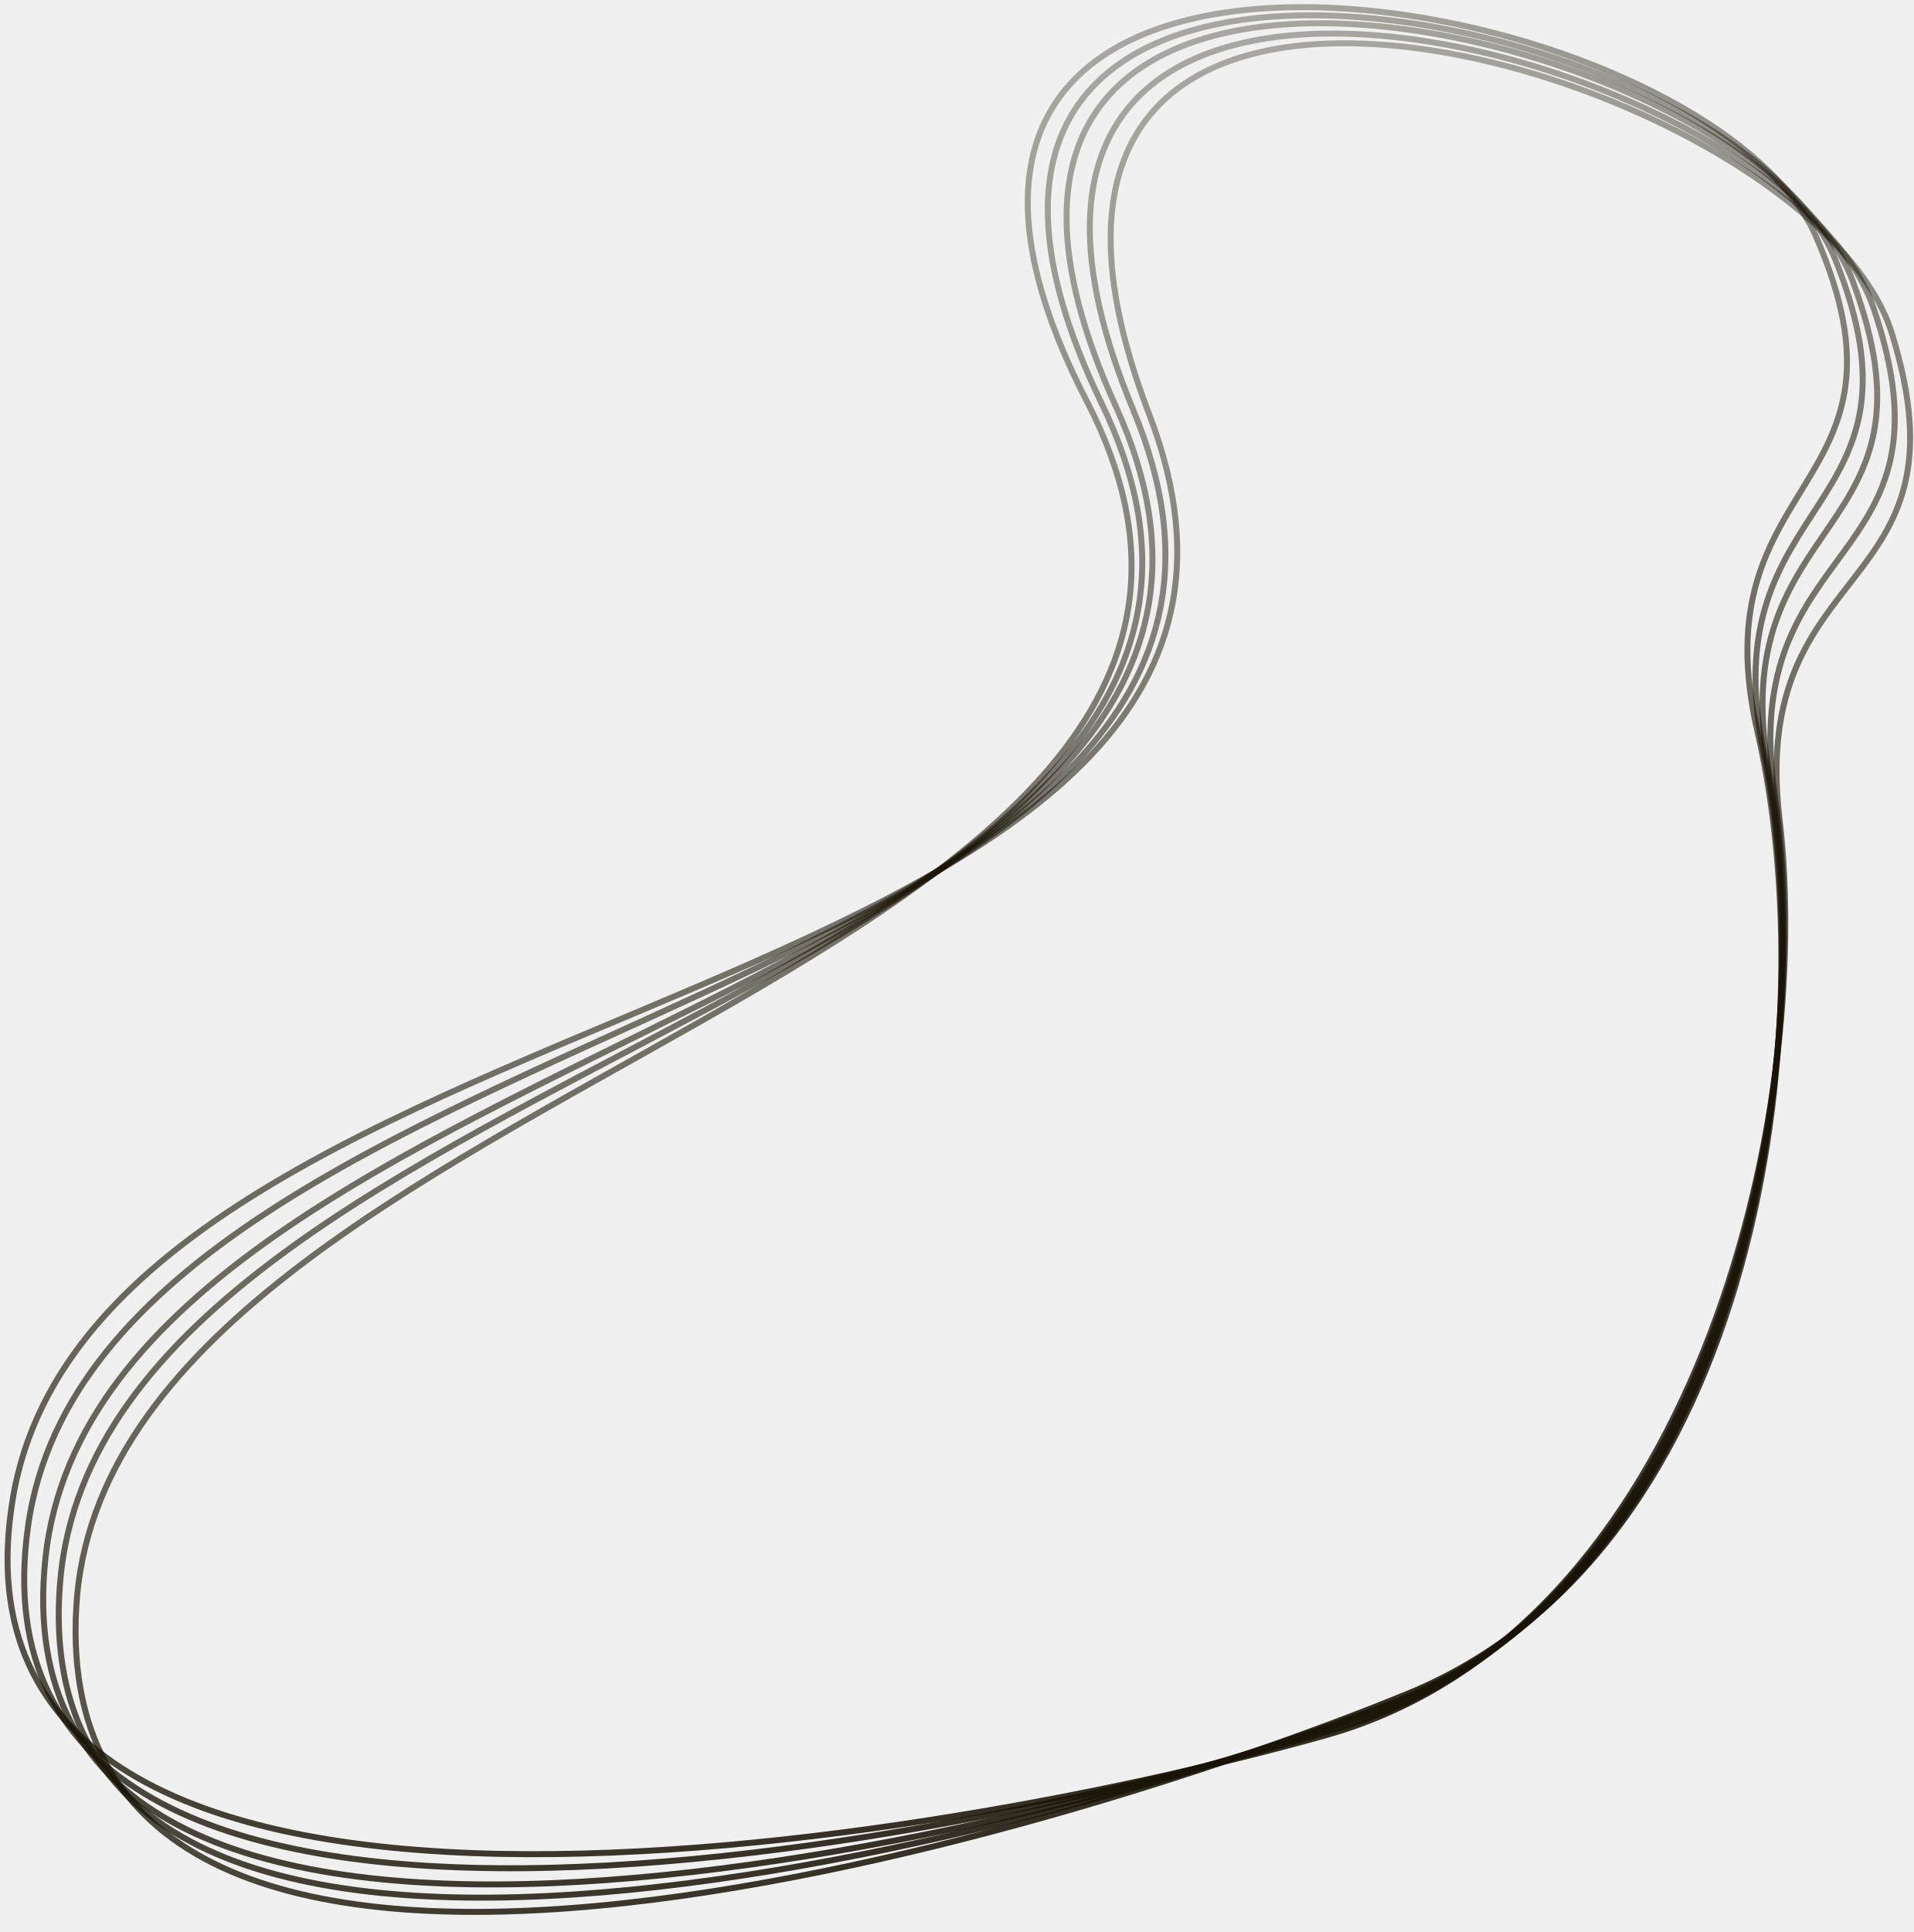
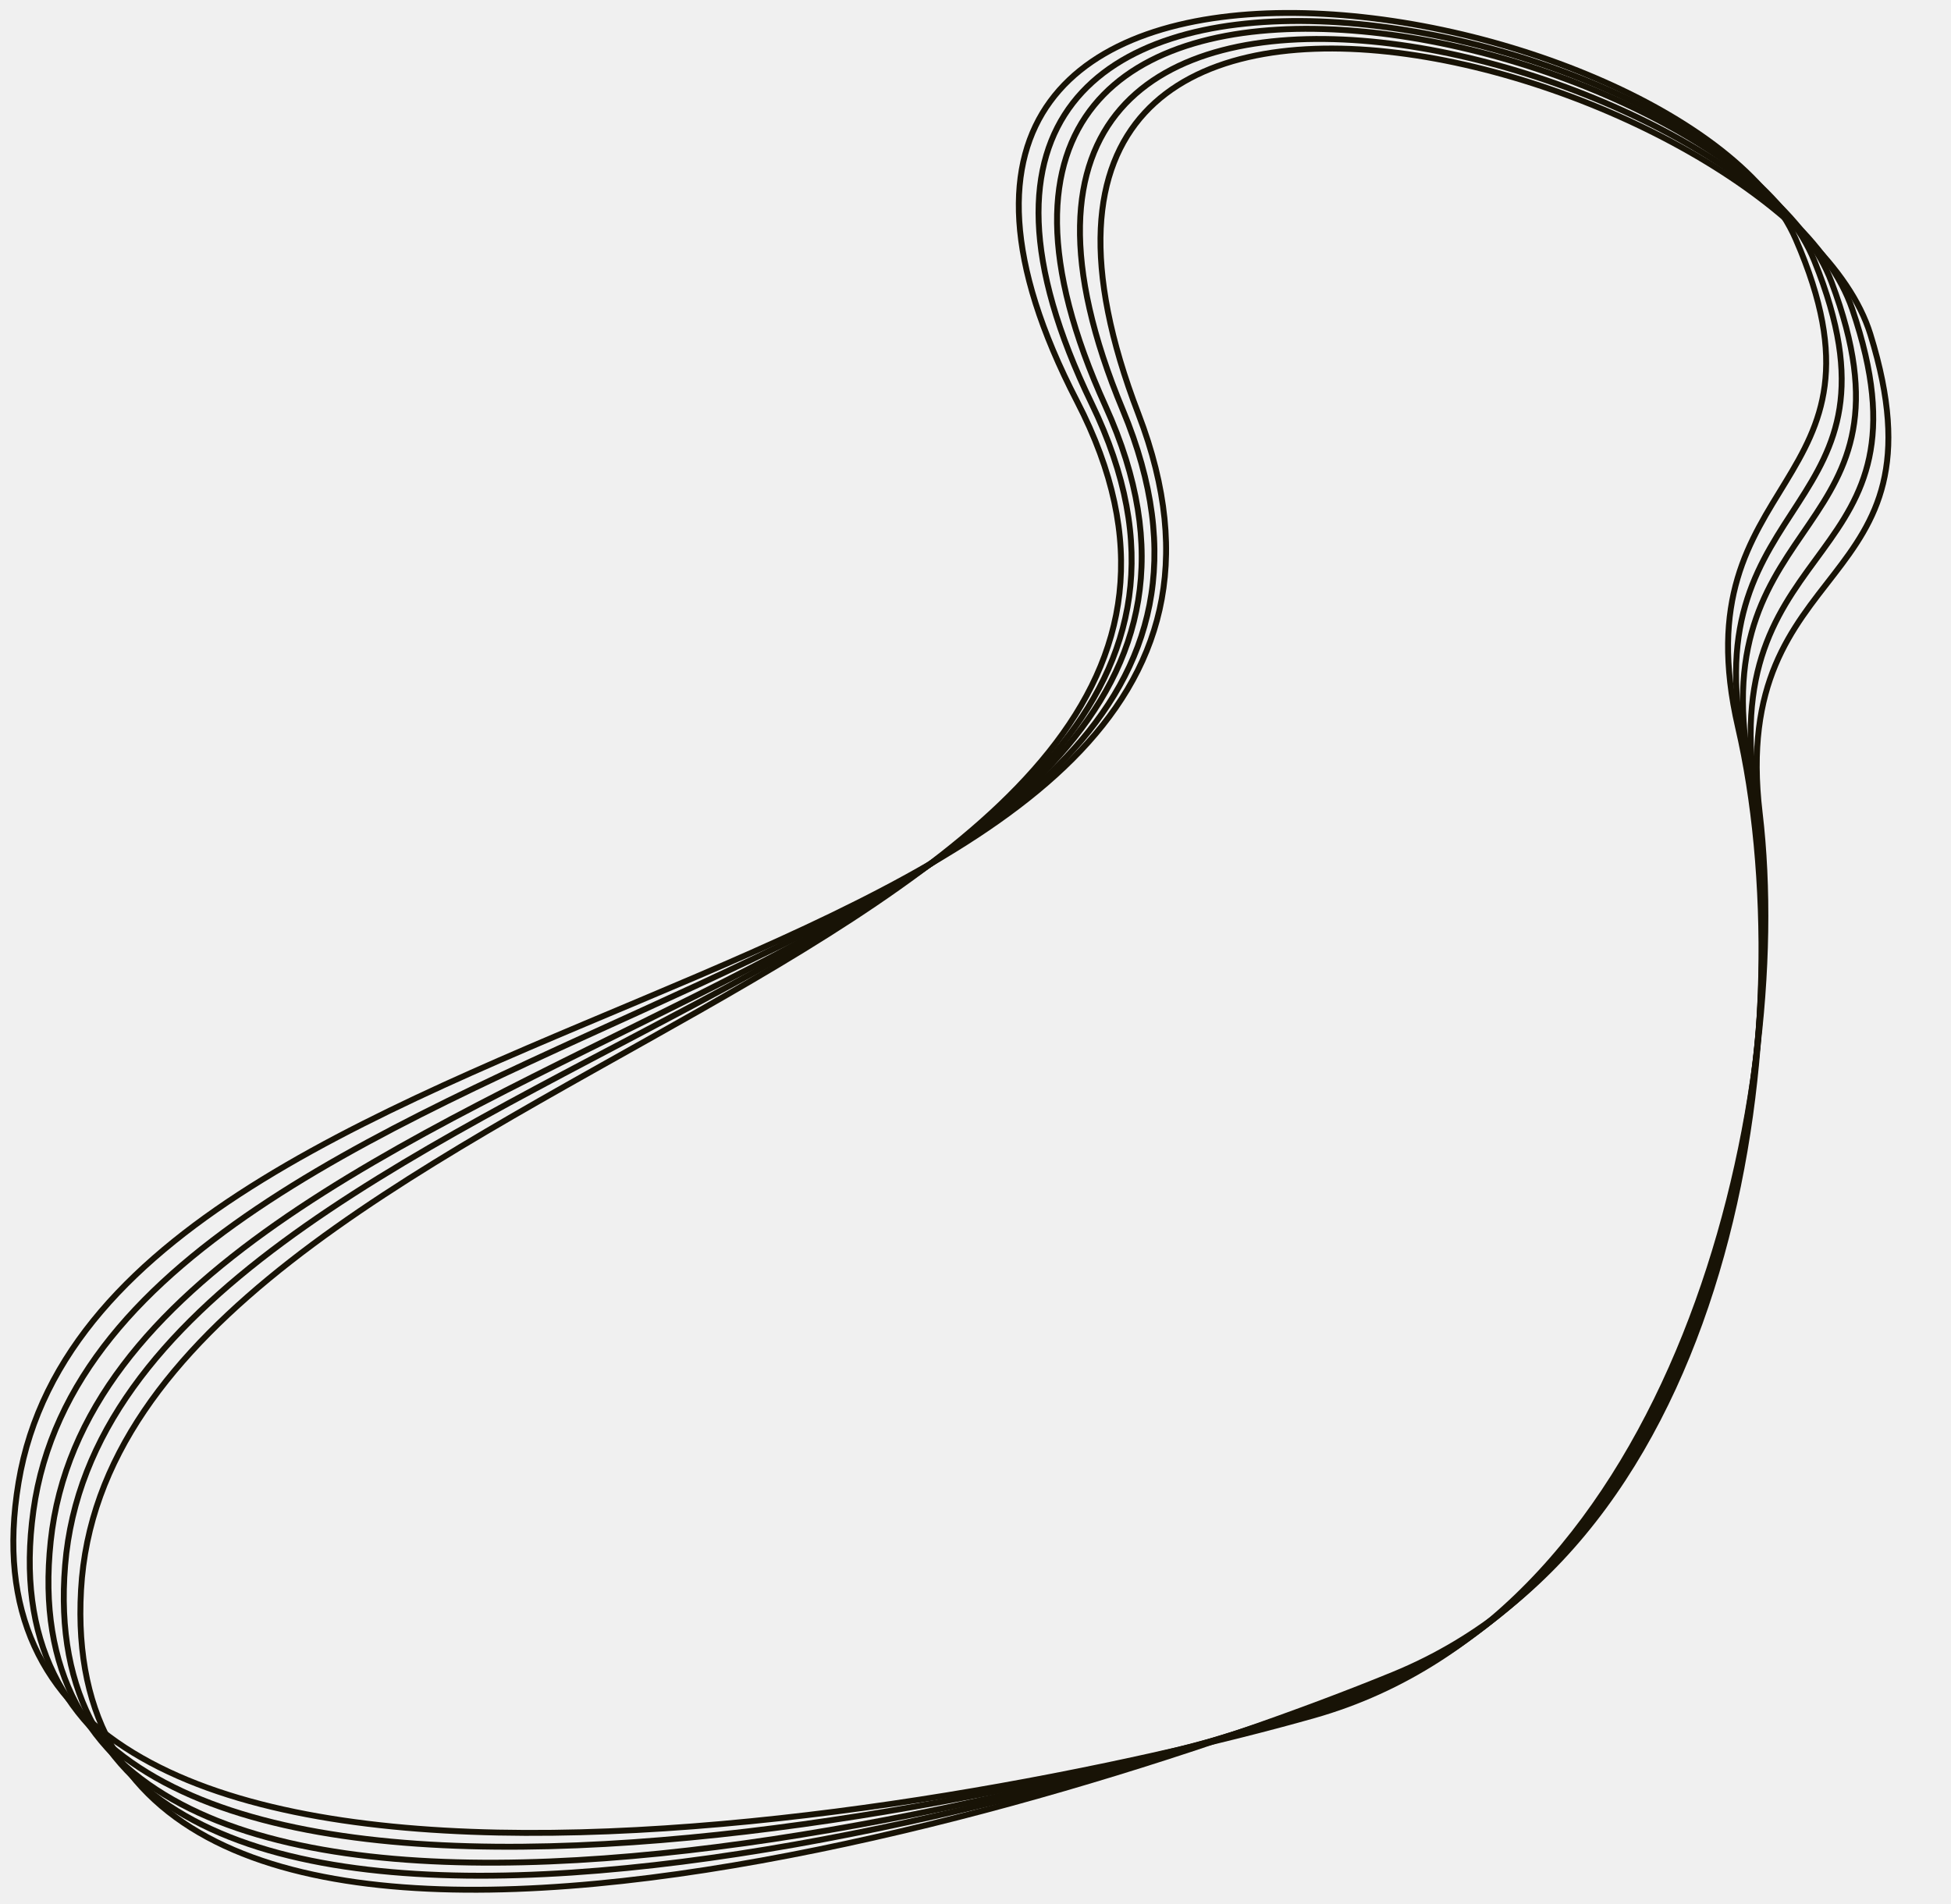
- <svg xmlns="http://www.w3.org/2000/svg" width="320" height="323" viewBox="0 0 320 323" fill="none">
-   <g clip-path="url(#clip0_201_393)">
-     <path fill-rule="evenodd" clip-rule="evenodd" d="M12.747 268.791C17.746 179.302 231.386 163.208 181.716 67.071C132.047 -29.066 285.004 -3.272 303.646 39.548C322.289 82.369 283.825 78.902 293.879 122.422C305.126 171.108 294.523 258.903 235.423 283.141C176.323 307.379 7.748 358.279 12.747 268.791Z" stroke="url(#paint0_linear_201_393)" />
-     <path fill-rule="evenodd" clip-rule="evenodd" d="M7.601 260.495C17.125 171.388 231.296 166.537 186.561 67.919C141.826 -30.698 293.273 3.095 309.722 46.838C326.171 90.581 287.934 85.098 295.771 129.089C304.538 178.3 289.503 265.422 229.254 286.523C169.005 307.625 -1.923 349.602 7.601 260.495Z" stroke="url(#paint1_linear_201_393)" />
-     <path fill-rule="evenodd" clip-rule="evenodd" d="M4.67 255.304C16.943 166.547 231.158 168.564 189.493 68.561C147.828 -31.442 298.155 7.19 313.244 51.439C328.333 95.687 290.285 88.981 296.758 133.201C304 182.67 286.28 269.266 225.409 288.425C164.537 307.585 -7.603 344.062 4.67 255.304Z" stroke="url(#paint2_linear_201_393)" />
-     <path fill-rule="evenodd" clip-rule="evenodd" d="M10.05 264.561C17.377 175.239 231.361 164.919 184.211 67.475C137.062 -29.969 289.293 -0.055 306.814 43.254C324.336 86.563 285.976 82.058 294.893 125.835C304.869 174.807 291.985 262.285 232.274 284.919C172.564 307.553 2.723 353.883 10.05 264.561Z" stroke="url(#paint3_linear_201_393)" />
-     <path fill-rule="evenodd" clip-rule="evenodd" d="M2.151 250.517C16.908 162.152 230.978 170.399 192.135 69.225C153.291 -31.949 302.474 11.04 316.316 55.709C330.158 100.379 292.313 92.569 297.544 136.959C303.395 186.618 283.254 272.663 221.871 290.045C160.487 307.426 -12.606 338.881 2.151 250.517Z" stroke="url(#paint4_linear_201_393)" />
-   </g>
+ <svg xmlns="http://www.w3.org/2000/svg" width="331" height="323" viewBox="0 0 331 323" fill="none">
+   <path fill-rule="evenodd" clip-rule="evenodd" d="M13.747 269.791C18.746 180.302 232.386 164.208 182.716 68.071C133.047 -28.066 286.004 -2.272 304.646 40.548C323.289 83.369 284.825 79.902 294.879 123.422C306.126 172.108 295.523 259.903 236.423 284.141C177.323 308.379 8.748 359.279 13.747 269.791Z" stroke="url(#paint0_linear_300_388)" />
+   <path fill-rule="evenodd" clip-rule="evenodd" d="M8.601 261.495C18.125 172.388 232.296 167.537 187.561 68.919C142.826 -29.698 294.273 4.095 310.722 47.838C327.171 91.581 288.934 86.098 296.771 130.089C305.538 179.3 290.503 266.422 230.254 287.523C170.005 308.625 -0.923 350.602 8.601 261.495Z" stroke="url(#paint1_linear_300_388)" />
+   <path fill-rule="evenodd" clip-rule="evenodd" d="M5.67 256.304C17.943 167.547 232.158 169.564 190.493 69.561C148.828 -30.442 299.155 8.19 314.244 52.439C329.333 96.687 291.285 89.981 297.758 134.201C305 183.67 287.28 270.266 226.409 289.425C165.537 308.585 -6.603 345.062 5.67 256.304Z" stroke="url(#paint2_linear_300_388)" />
+   <path fill-rule="evenodd" clip-rule="evenodd" d="M11.05 265.561C18.377 176.239 232.361 165.919 185.211 68.475C138.062 -28.969 290.293 0.945 307.814 44.254C325.336 87.563 286.976 83.058 295.893 126.835C305.869 175.807 292.985 263.285 233.274 285.919C173.564 308.553 3.723 354.883 11.05 265.561Z" stroke="url(#paint3_linear_300_388)" />
+   <path fill-rule="evenodd" clip-rule="evenodd" d="M3.151 251.517C17.908 163.152 231.978 171.399 193.135 70.225C154.291 -30.949 303.474 12.04 317.316 56.709C331.158 101.379 293.313 93.569 298.544 137.959C304.395 187.618 284.254 273.663 222.871 291.045C161.487 308.426 -11.606 339.881 3.151 251.517Z" stroke="url(#paint4_linear_300_388)" />
  <defs>
-     <linearGradient id="paint0_linear_201_393" x1="28.727" y1="-106.543" x2="225.367" y2="353.201" gradientUnits="userSpaceOnUse">
-       <stop stop-color="#181306" stop-opacity="0" />
+     <linearGradient id="paint0_linear_300_388" x1="29.727" y1="-105.543" x2="226.367" y2="354.201" gradientUnits="userSpaceOnUse">
      <stop offset="1" stop-color="#181306" />
    </linearGradient>
-     <linearGradient id="paint1_linear_201_393" x1="42.566" y1="-113.5" x2="215.019" y2="356.198" gradientUnits="userSpaceOnUse">
-       <stop stop-color="#181306" stop-opacity="0" />
+     <linearGradient id="paint1_linear_300_388" x1="43.566" y1="-112.5" x2="216.019" y2="357.198" gradientUnits="userSpaceOnUse">
      <stop offset="1" stop-color="#181306" />
    </linearGradient>
-     <linearGradient id="paint2_linear_201_393" x1="51.177" y1="-117.384" x2="208.6" y2="357.751" gradientUnits="userSpaceOnUse">
-       <stop stop-color="#181306" stop-opacity="0" />
+     <linearGradient id="paint2_linear_300_388" x1="52.177" y1="-116.384" x2="209.6" y2="358.751" gradientUnits="userSpaceOnUse">
      <stop offset="1" stop-color="#181306" />
    </linearGradient>
-     <linearGradient id="paint3_linear_201_393" x1="35.794" y1="-110.209" x2="220.078" y2="354.809" gradientUnits="userSpaceOnUse">
-       <stop stop-color="#181306" stop-opacity="0" />
+     <linearGradient id="paint3_linear_300_388" x1="36.794" y1="-109.209" x2="221.078" y2="355.809" gradientUnits="userSpaceOnUse">
      <stop offset="1" stop-color="#181306" />
    </linearGradient>
-     <linearGradient id="paint4_linear_201_393" x1="59.089" y1="-120.667" x2="202.714" y2="358.976" gradientUnits="userSpaceOnUse">
-       <stop stop-color="#181306" stop-opacity="0" />
+     <linearGradient id="paint4_linear_300_388" x1="60.089" y1="-119.667" x2="203.714" y2="359.976" gradientUnits="userSpaceOnUse">
      <stop offset="1" stop-color="#181306" />
    </linearGradient>
-     <clipPath id="clip0_201_393">
-       <rect width="320" height="323" fill="white" />
-     </clipPath>
  </defs>
</svg>
